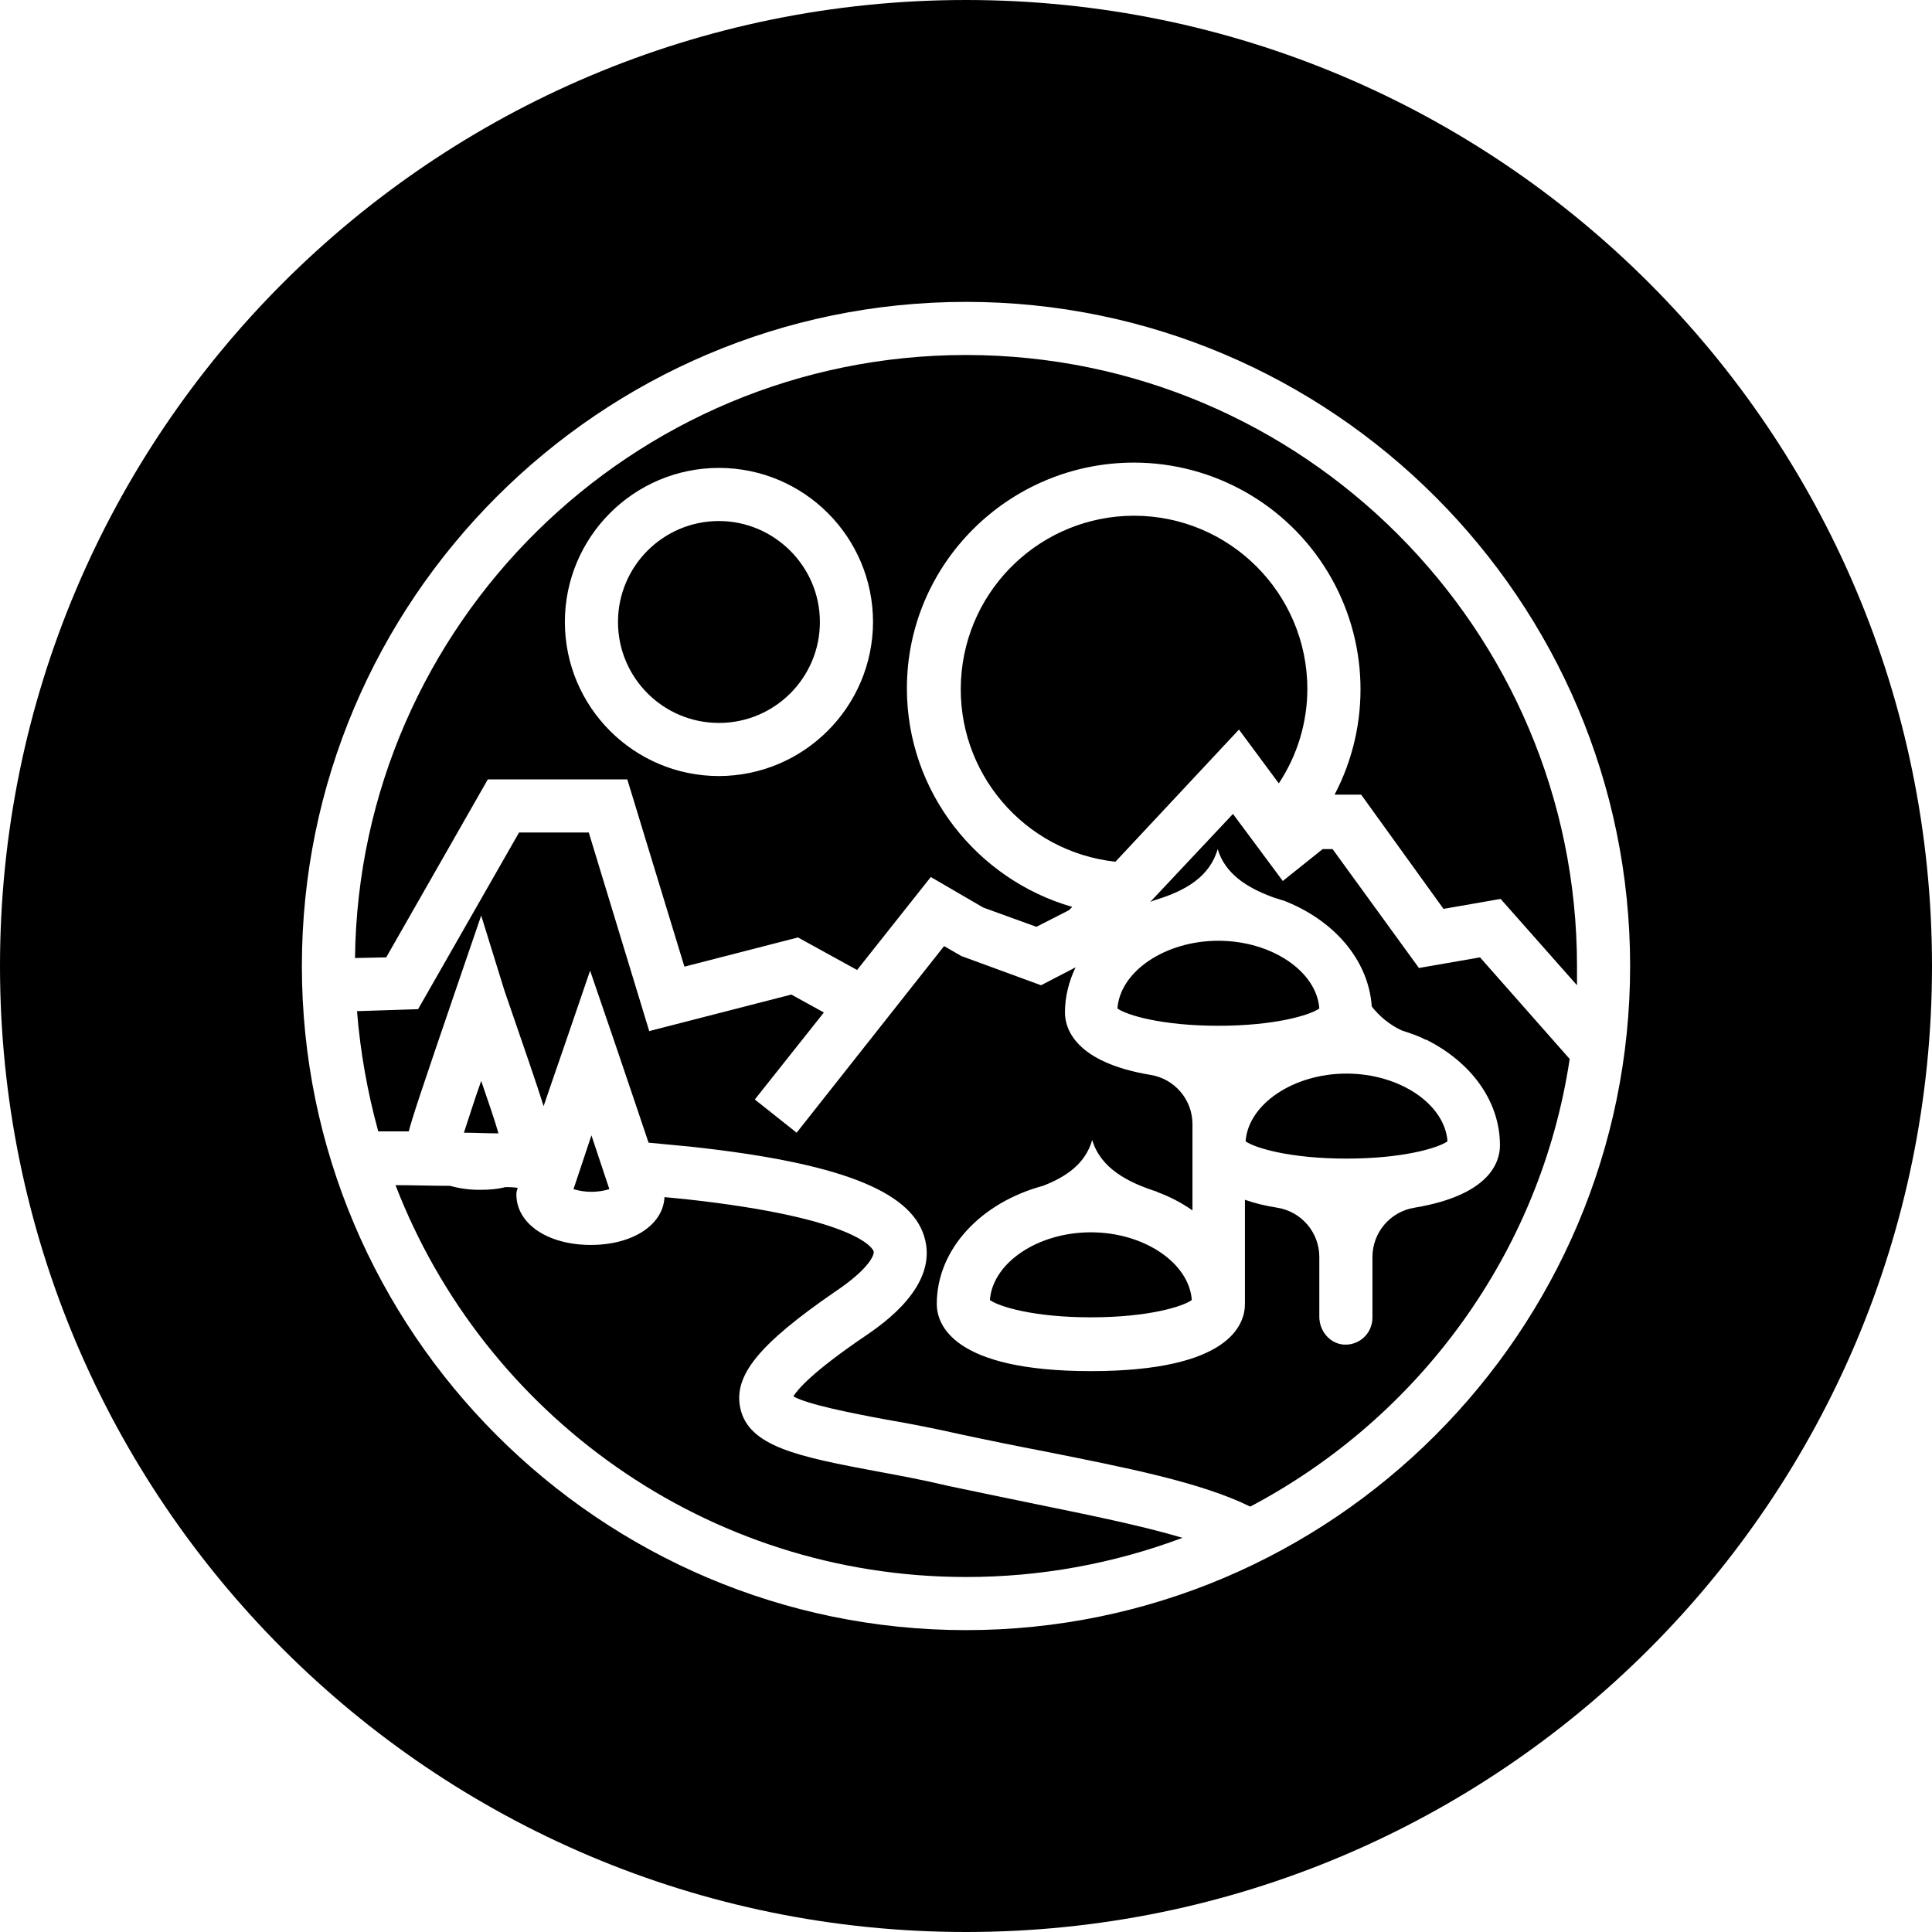
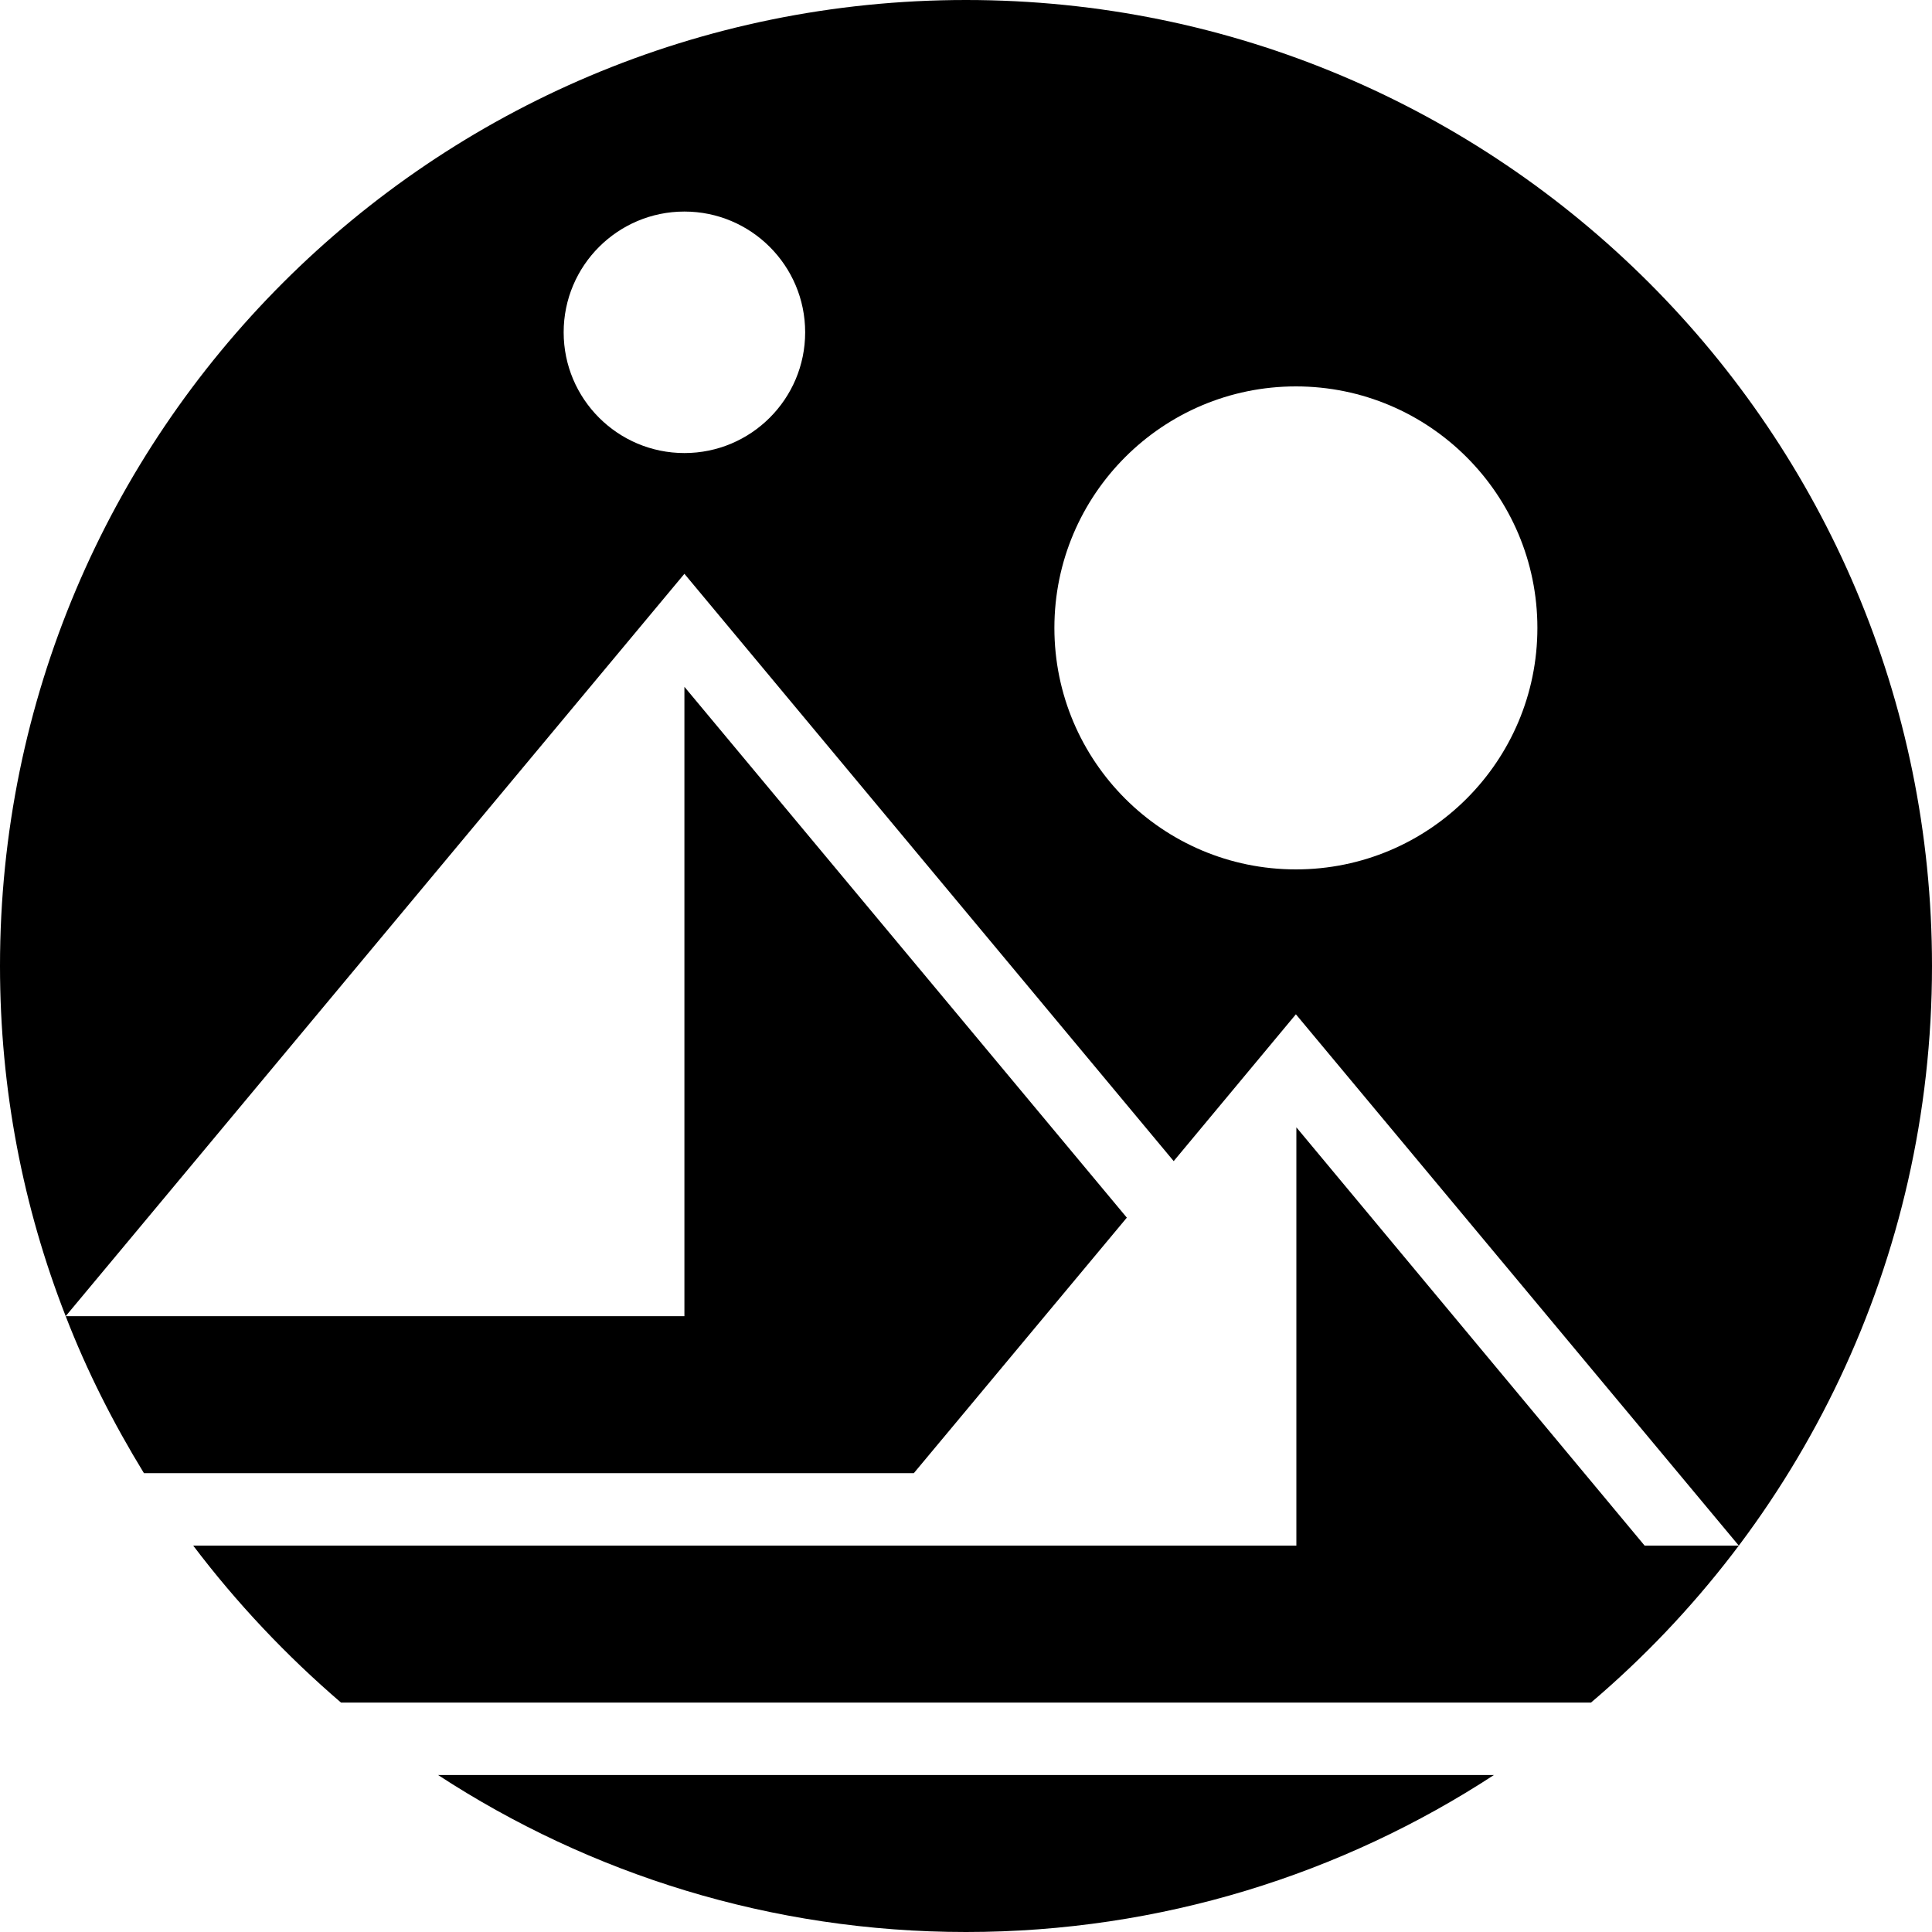
- <svg xmlns="http://www.w3.org/2000/svg" width="32" height="32">
-   <path d="M16 32C7.163 32 0 24.837 0 16S7.163 0 16 0s16 7.163 16 16-7.163 16-16 16zm0-27C9.939 5 5 9.939 5 16s4.939 11 11 11 11-4.939 11-11S22.061 5 16 5zm8.855 9.889l-.946.165-1.364-1.892h-.44a3.756 3.756 0 00-3.322-5.5c-2.068 0-3.762 1.672-3.762 3.74 0 1.716 1.166 3.168 2.739 3.619l-.055.055-.539.275-.88-.319-.869-.506-1.221 1.54-.979-.539-1.881.484-.946-3.102H8.08l-1.683 2.948-.517.011C5.946 10.346 10.467 5.88 16 5.88c5.577 0 10.12 4.543 10.12 10.12v.319l-1.265-1.43zM16 26.12c-4.301 0-7.986-2.695-9.449-6.49.286 0 .594.011.902.011.165.046.335.068.506.066.143 0 .286-.011.407-.044.07-.002.14.002.209.011-.022.066-.022.088-.022.11 0 .484.517.836 1.232.836.693 0 1.199-.33 1.221-.792l.341.033c2.926.319 3.124.847 3.124.869.011.044-.055.275-.649.671-1.243.858-1.672 1.375-1.562 1.914.132.649.979.814 2.266 1.056.363.066.77.143 1.188.242.462.099.957.198 1.43.297.858.176 1.738.352 2.442.561A10.17 10.17 0 0116 26.12zm4.708-1.166c-.825-.407-2.079-.649-3.399-.913a63.833 63.833 0 01-1.408-.286 23.798 23.798 0 00-1.221-.242c-.594-.11-1.309-.253-1.54-.385.077-.121.319-.407 1.177-.99.308-.209 1.243-.847.99-1.661-.231-.759-1.43-1.221-3.872-1.485-.22-.022-.451-.044-.693-.066-.121-.363-.297-.88-.55-1.628l-.418-1.221-.418 1.221c-.143.407-.253.737-.352 1.023-.11-.352-.308-.924-.649-1.914l-.385-1.243-.418 1.221c-.572 1.672-.737 2.167-.781 2.354h-.506a10.769 10.769 0 01-.352-1.991l1.012-.033 1.672-2.926h1.155l1.001 3.289 2.354-.605.539.297-1.144 1.441.693.55 2.442-3.091.286.165 1.32.484.572-.297c-.11.231-.176.484-.176.748s.165.825 1.419 1.034c.399.065.692.41.693.814v1.43a2.526 2.526 0 00-.594-.308h.011c-.484-.154-.935-.385-1.078-.858-.11.385-.418.605-.814.759-1.023.275-1.76 1.045-1.76 1.958 0 .33.253 1.111 2.552 1.111 2.31 0 2.552-.781 2.552-1.111v-1.727c.154.055.33.099.539.132.399.065.692.41.693.814v.99c0 .231.165.44.396.462a.446.446 0 00.484-.44v-1.012a.827.827 0 01.693-.814c1.254-.209 1.419-.759 1.419-1.034 0-.737-.484-1.375-1.199-1.738h.011c-.011 0-.022-.011-.044-.011-.121-.066-.264-.11-.396-.154a1.362 1.362 0 01-.495-.396c-.055-.781-.638-1.441-1.474-1.76h-.011c-.055-.022-.11-.033-.165-.055-.418-.154-.781-.385-.902-.792-.132.451-.517.682-1.012.836-.033.011-.077.022-.11.044l1.375-1.463.825 1.111.66-.528h.165l1.43 1.969 1.012-.176 1.485 1.683c-.484 3.212-2.497 5.94-5.291 7.414zm-.968-3.421c-.154.11-.726.286-1.672.286s-1.518-.176-1.672-.286c.044-.616.792-1.122 1.672-1.122.88 0 1.628.506 1.672 1.122zm2.563-3.751c.88 0 1.628.506 1.672 1.122-.154.11-.737.286-1.672.286-.935 0-1.518-.176-1.672-.286.044-.616.792-1.122 1.672-1.122zm-.451-1.078c-.154.11-.737.286-1.672.286-.935 0-1.518-.176-1.672-.286.044-.616.792-1.122 1.672-1.122.88 0 1.628.506 1.672 1.122zm-.671-3.729l-.66-.891-2.046 2.189a2.874 2.874 0 01.308-5.731 2.873 2.873 0 012.871 2.871 2.84 2.84 0 01-.473 1.562zM9.499 19.696l.297-.891.297.891c-.194.059-.4.059-.594 0zm-1.815-.935c.066-.198.165-.517.286-.858.121.352.231.671.286.869-.198 0-.385-.011-.572-.011zm4.224-5.907a2.56 2.56 0 002.552-2.552 2.554 2.554 0 00-2.552-2.552 2.554 2.554 0 00-2.552 2.552 2.554 2.554 0 002.552 2.552zm0-4.224c.913 0 1.672.748 1.672 1.672a1.672 1.672 0 11-1.672-1.672z" />
+ <svg xmlns="http://www.w3.org/2000/svg" width="32" height="32" viewBox="0 0 32 32" fill="none">
+   <path d="M11.336 9.504L19.44 19.232L21.464 16.8L28.8 25.6H27.24L21.472 18.672V25.6H3.2C3.92 26.552 4.744 27.424 5.648 28.2H26.352C29.808 25.264 32 20.888 32 16C32 7.16 24.84 0 16 0C7.16 0 0 7.16 0 16C0 18.048 0.384 20 1.088 21.8L11.336 9.504ZM21.464 6.4C23.672 6.4 25.464 8.192 25.464 10.4C25.464 12.608 23.672 14.4 21.464 14.4C19.256 14.4 17.464 12.608 17.464 10.4C17.464 8.192 19.256 6.4 21.464 6.4ZM11.336 3.504C12.44 3.504 13.336 4.4 13.336 5.504C13.336 6.608 12.44 7.504 11.336 7.504C10.232 7.504 9.336 6.608 9.336 5.504C9.336 4.4 10.232 3.504 11.336 3.504ZM7.256 29.4C9.768 31.04 12.776 32 16 32C19.224 32 22.232 31.04 24.744 29.4H7.256Z" fill="black" />
+   <path d="M18.664 20.168L11.336 11.376V21.8L1.088 21.8C1.44 22.712 1.88 23.576 2.384 24.4H15.136L18.664 20.168Z" fill="black" />
</svg>
